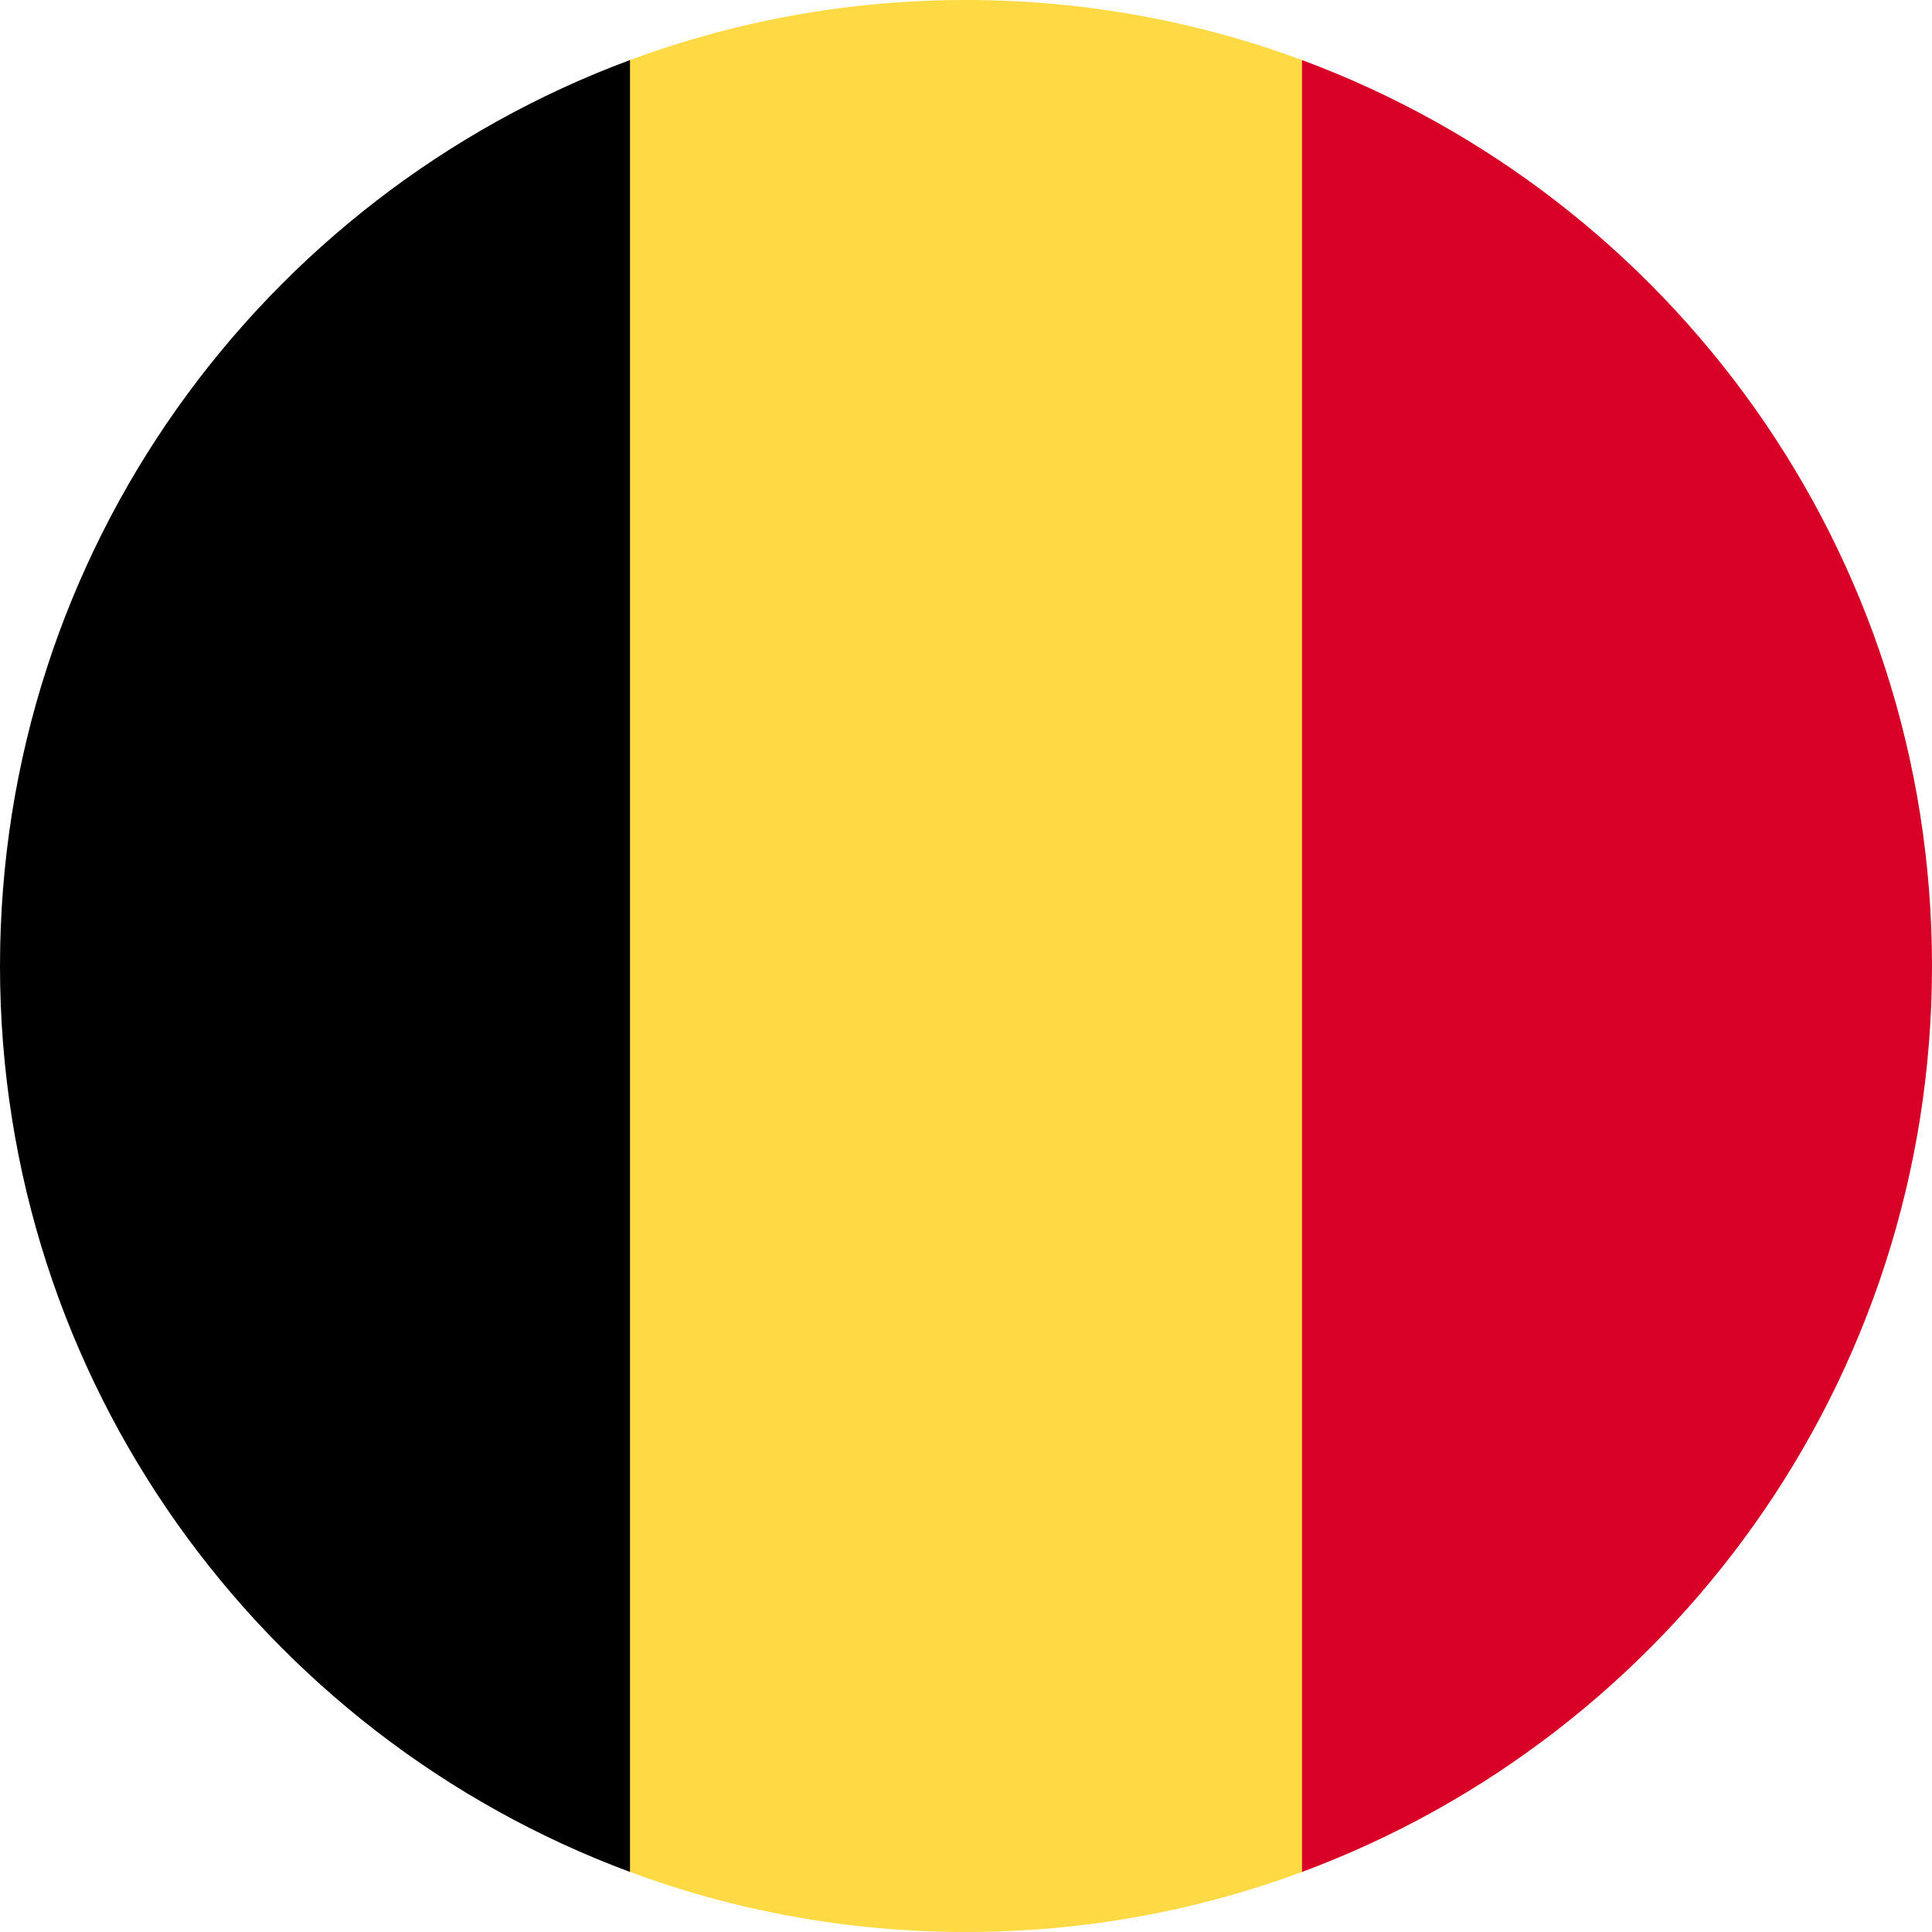
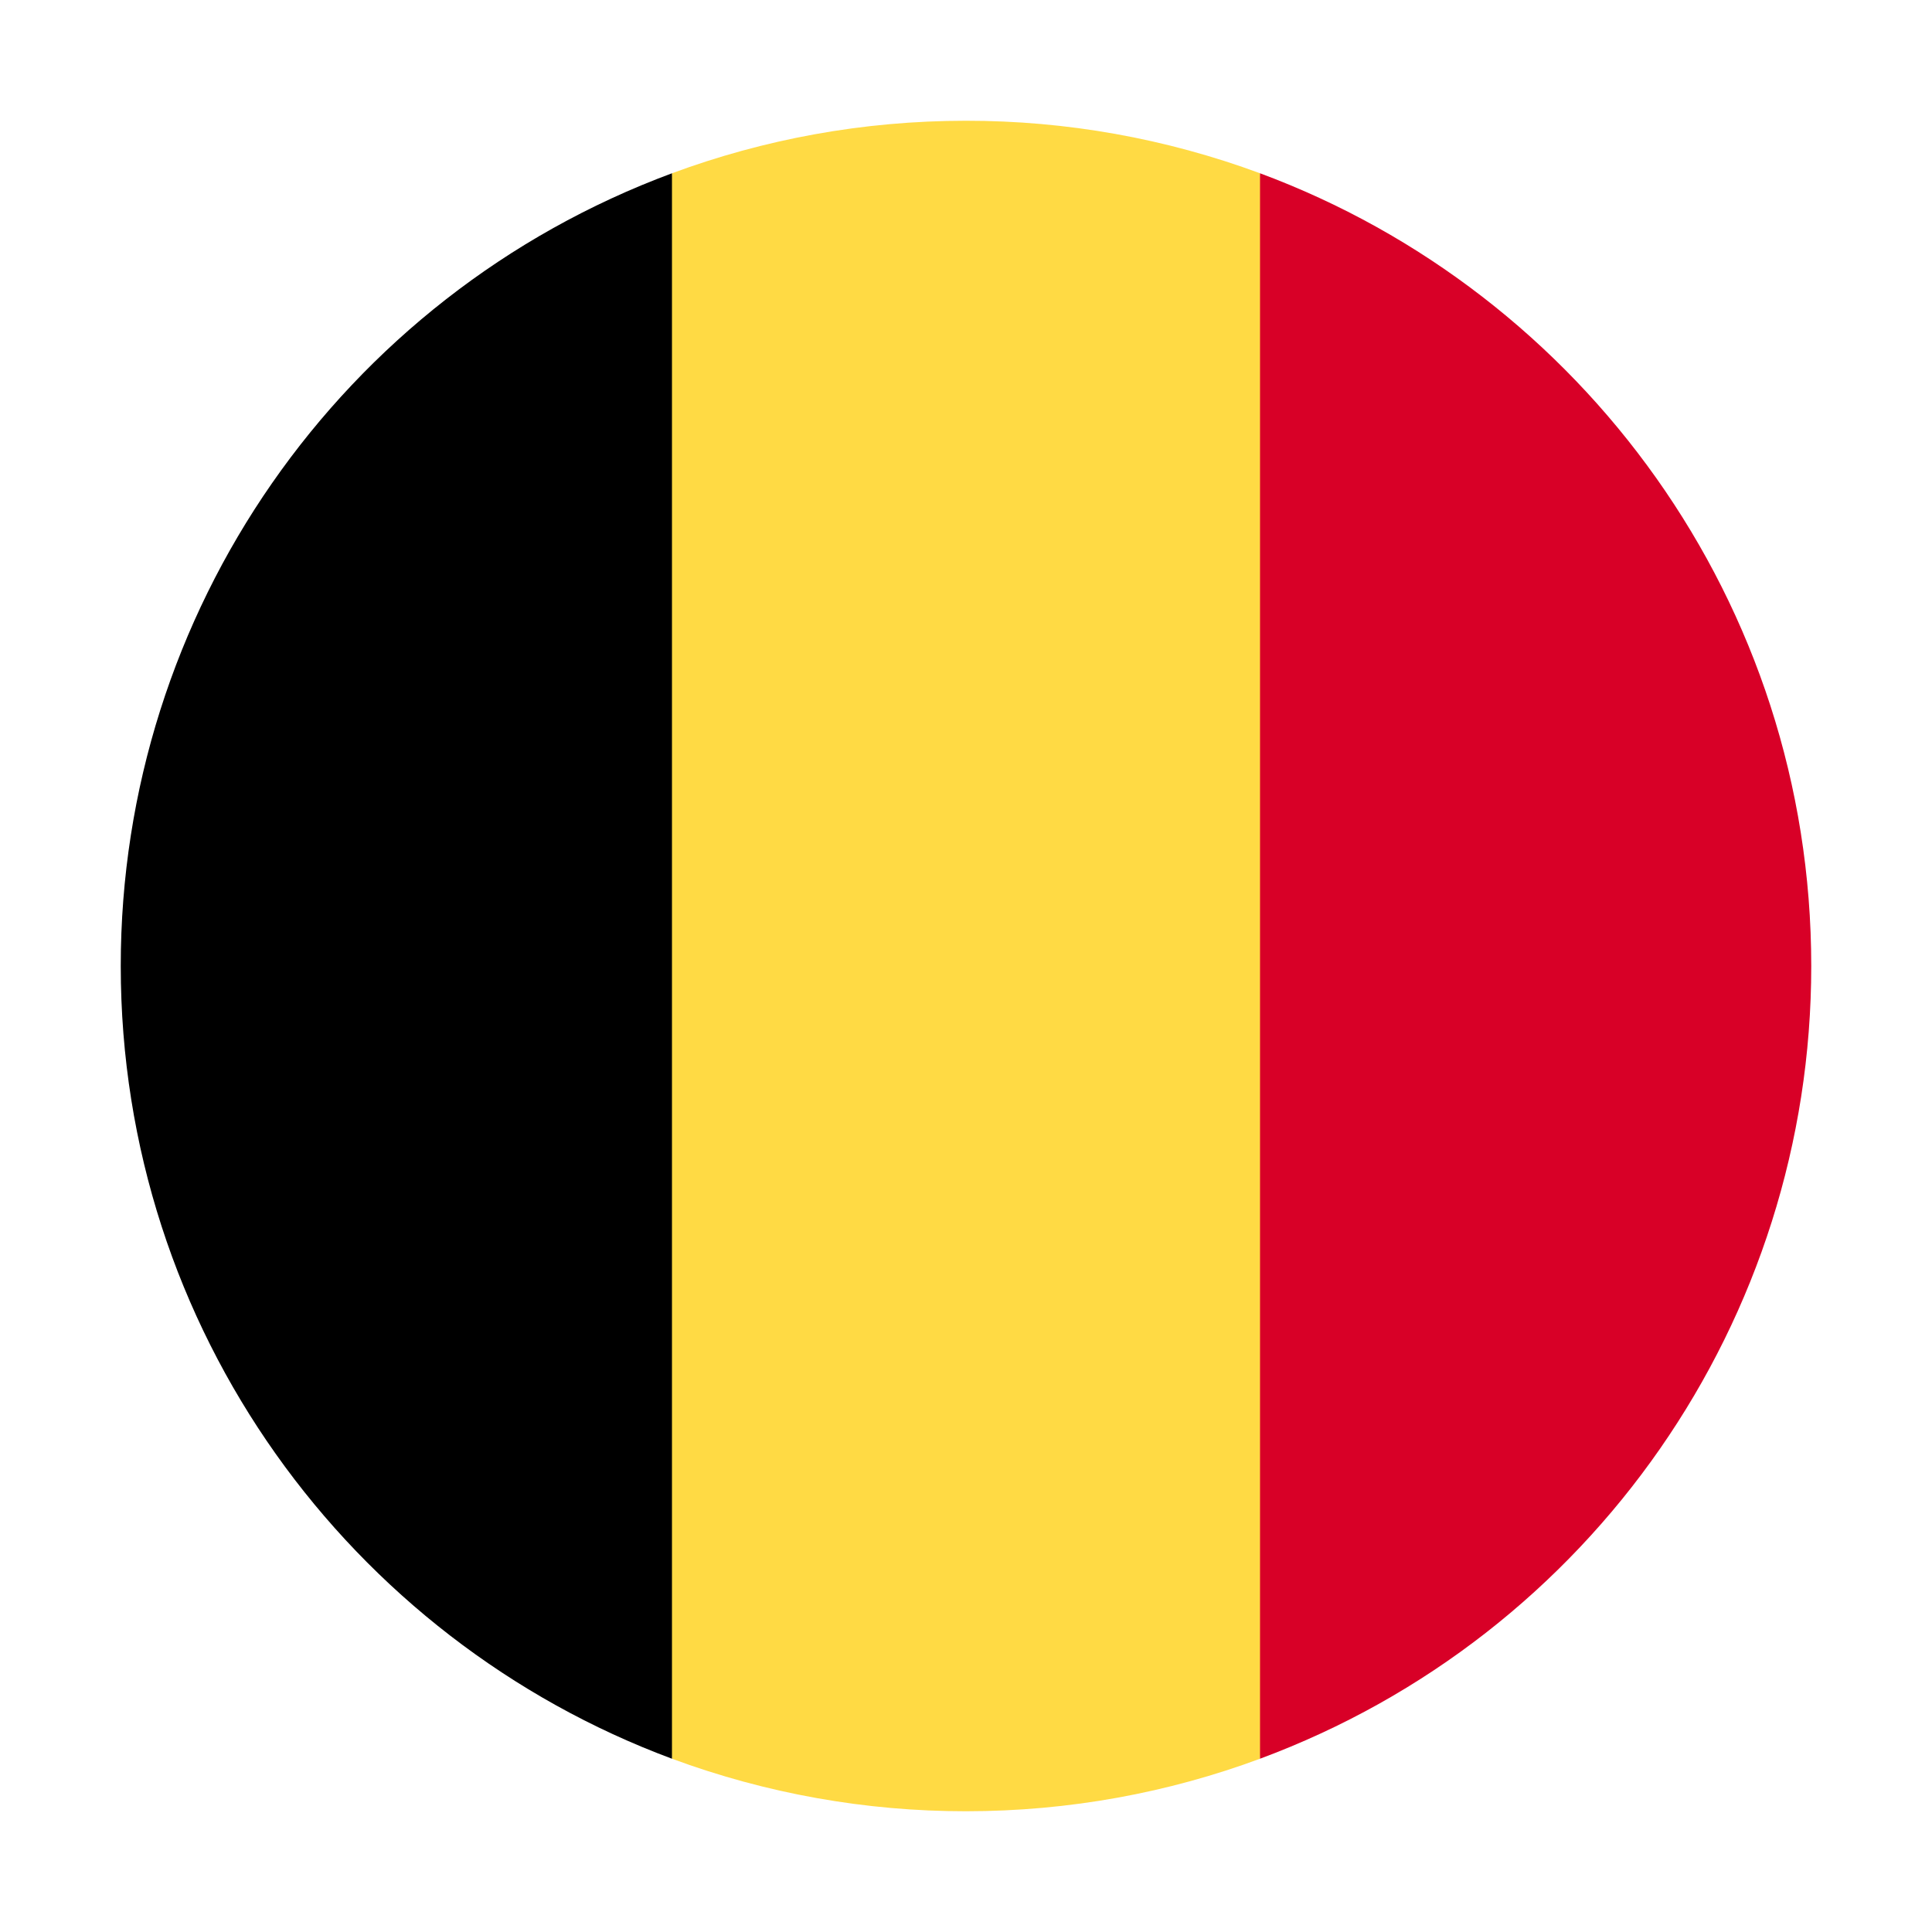
- <svg xmlns="http://www.w3.org/2000/svg" width="24" height="24" fill="none" viewBox="0 0 24 24">
-   <path fill="#ffda44" d="M16.174.746A12 12 0 0 0 12 0c-1.468 0-2.874.264-4.174.746L6.783 12l1.043 11.254c1.3.482 2.706.746 4.174.746s2.874-.264 4.174-.746L17.218 12z" />
-   <path fill="#d80027" d="M24 12c0-5.16-3.256-9.558-7.826-11.254v22.508C20.744 21.558 24 17.16 24 12" />
-   <path fill="#000" d="M0 12c0 5.16 3.257 9.558 7.826 11.254V.746C3.256 2.442 0 6.84 0 12" />
+ <svg xmlns="http://www.w3.org/2000/svg" width="16" height="16" fill="none" viewBox="0 0 16 16">
+   <path fill="#ffda44" d="M10.435 1.435A7 7 0 0 0 8 1c-.856 0-1.676.154-2.435.435L4.957 8l.608 6.565A7 7 0 0 0 8 15c.856 0 1.677-.154 2.435-.435L11.044 8z" />
+   <path fill="#d80027" d="M15 8c0-3.01-1.9-5.576-4.565-6.565v13.13A7 7 0 0 0 15 8" />
+   <path fill="#000" d="M1 8c0 3.01 1.9 5.575 4.565 6.565V1.435A7 7 0 0 0 1 8" />
</svg>
